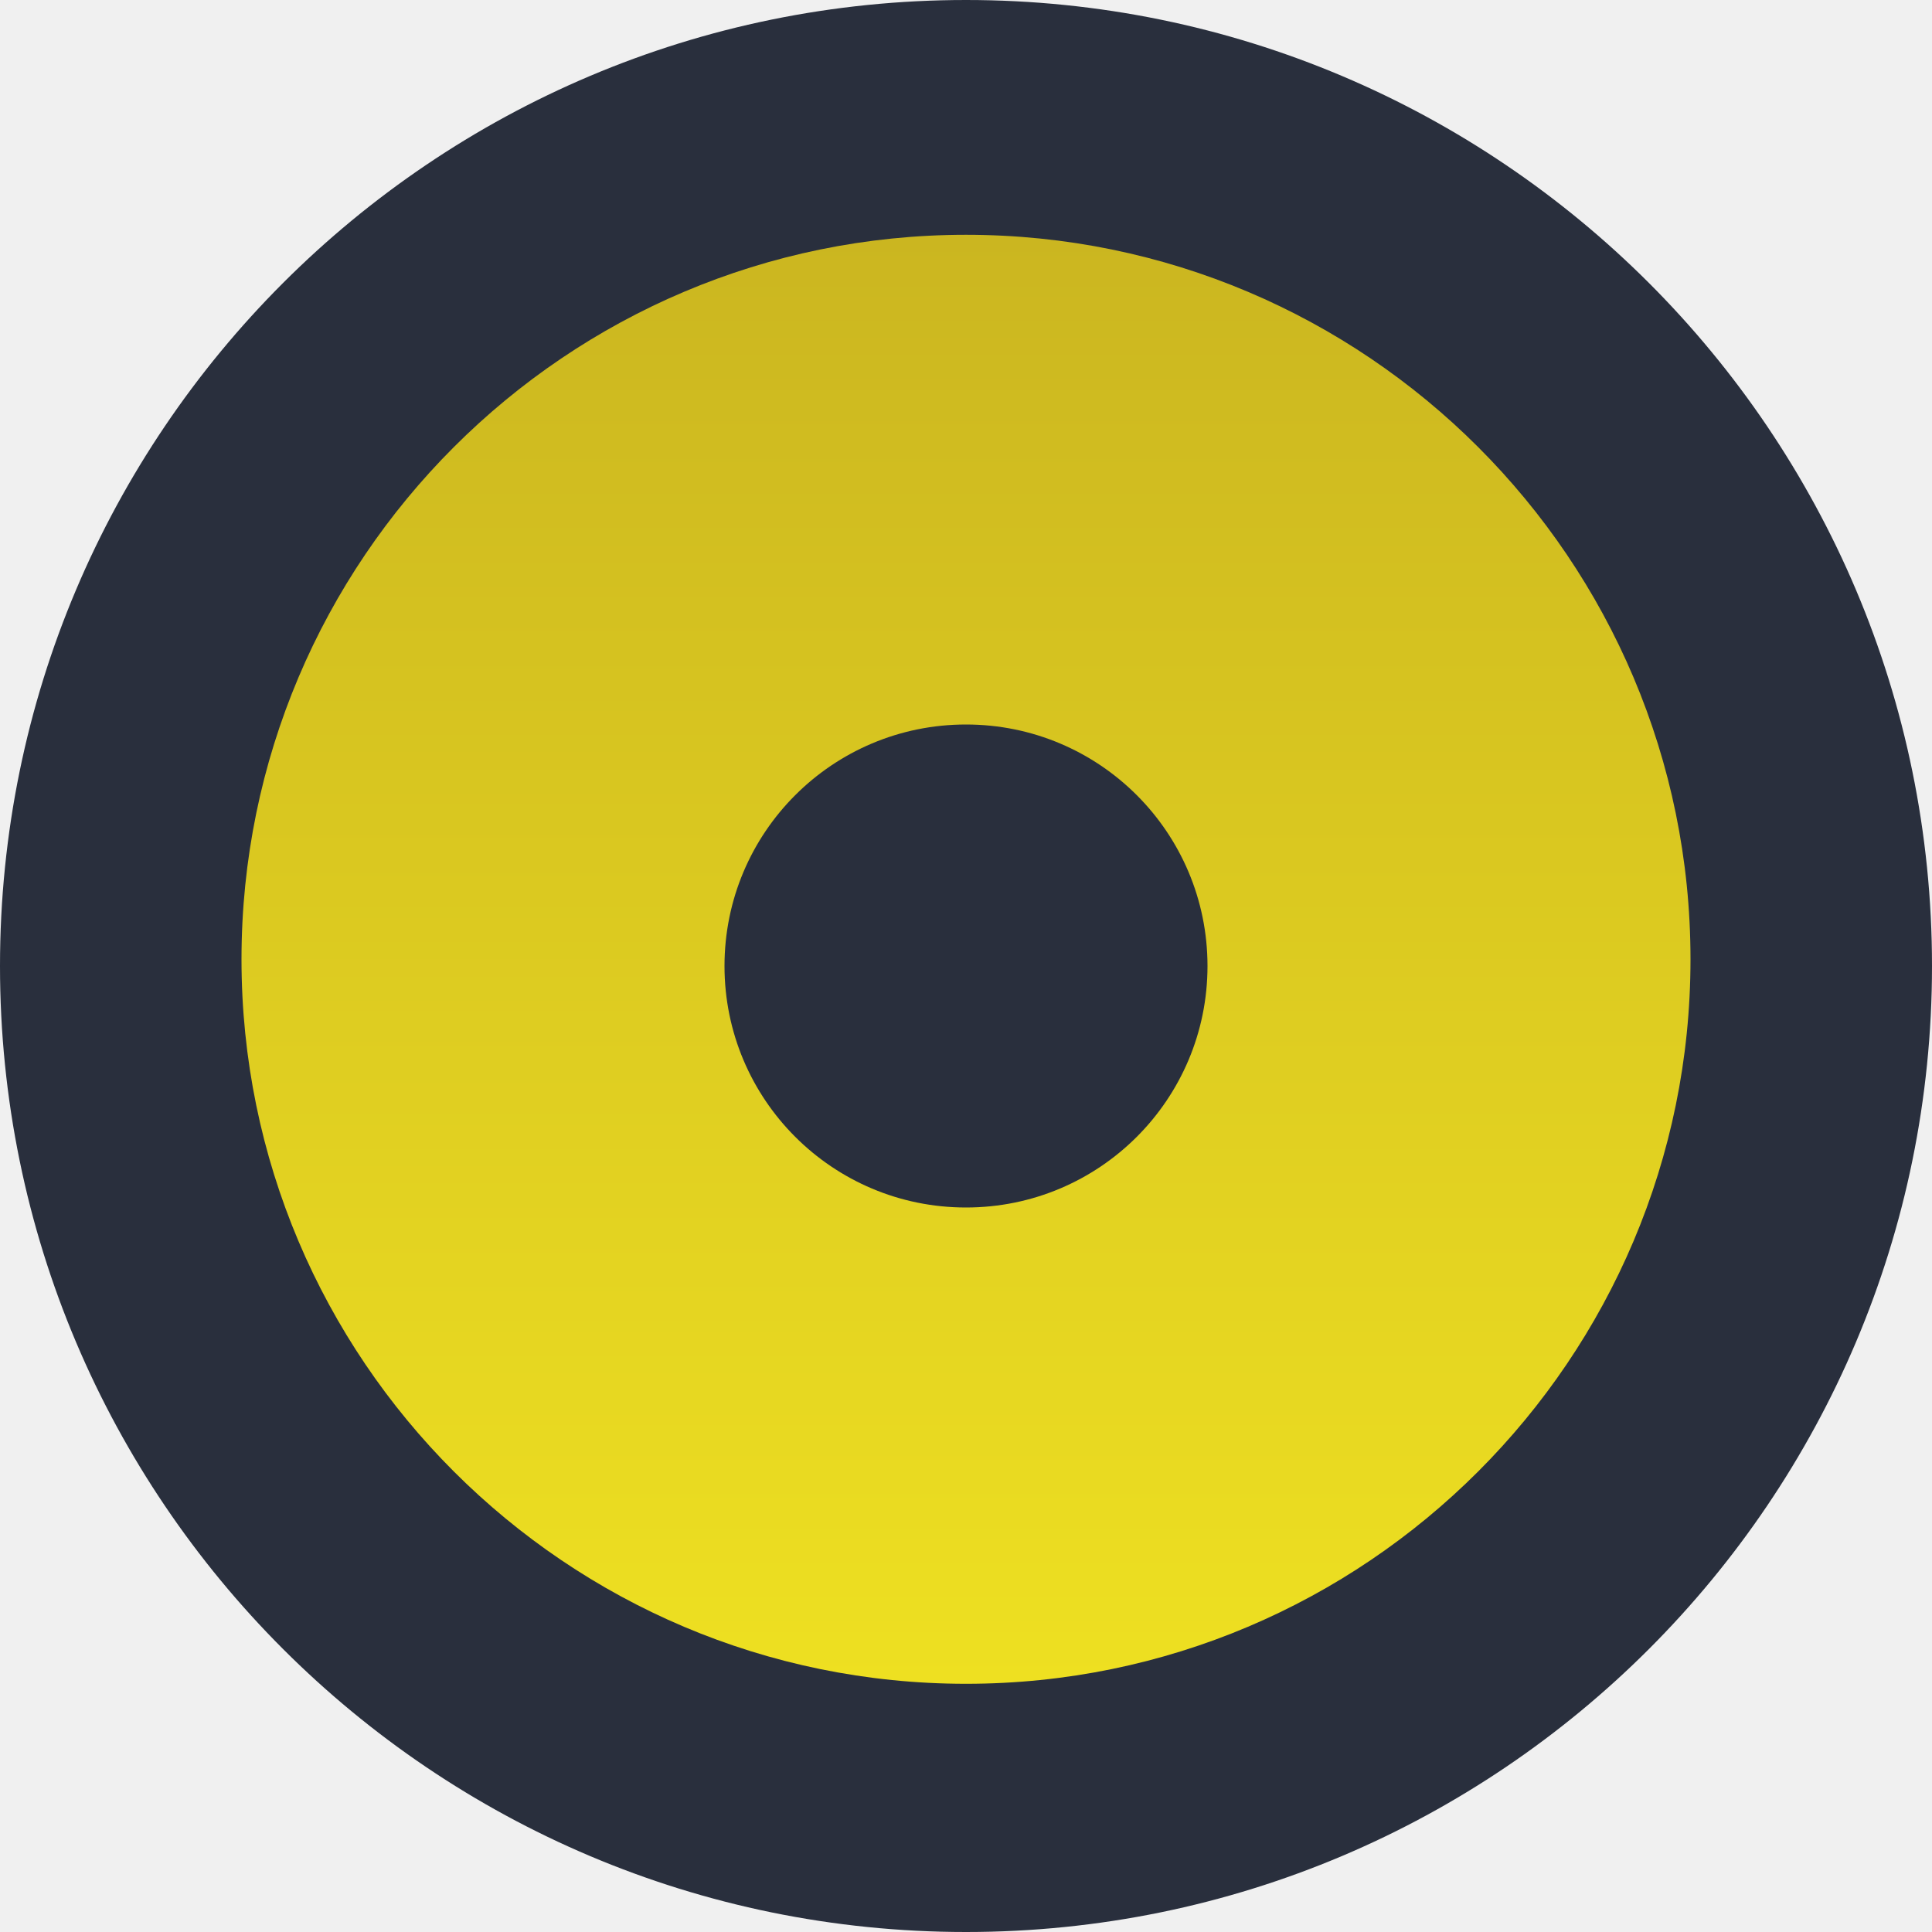
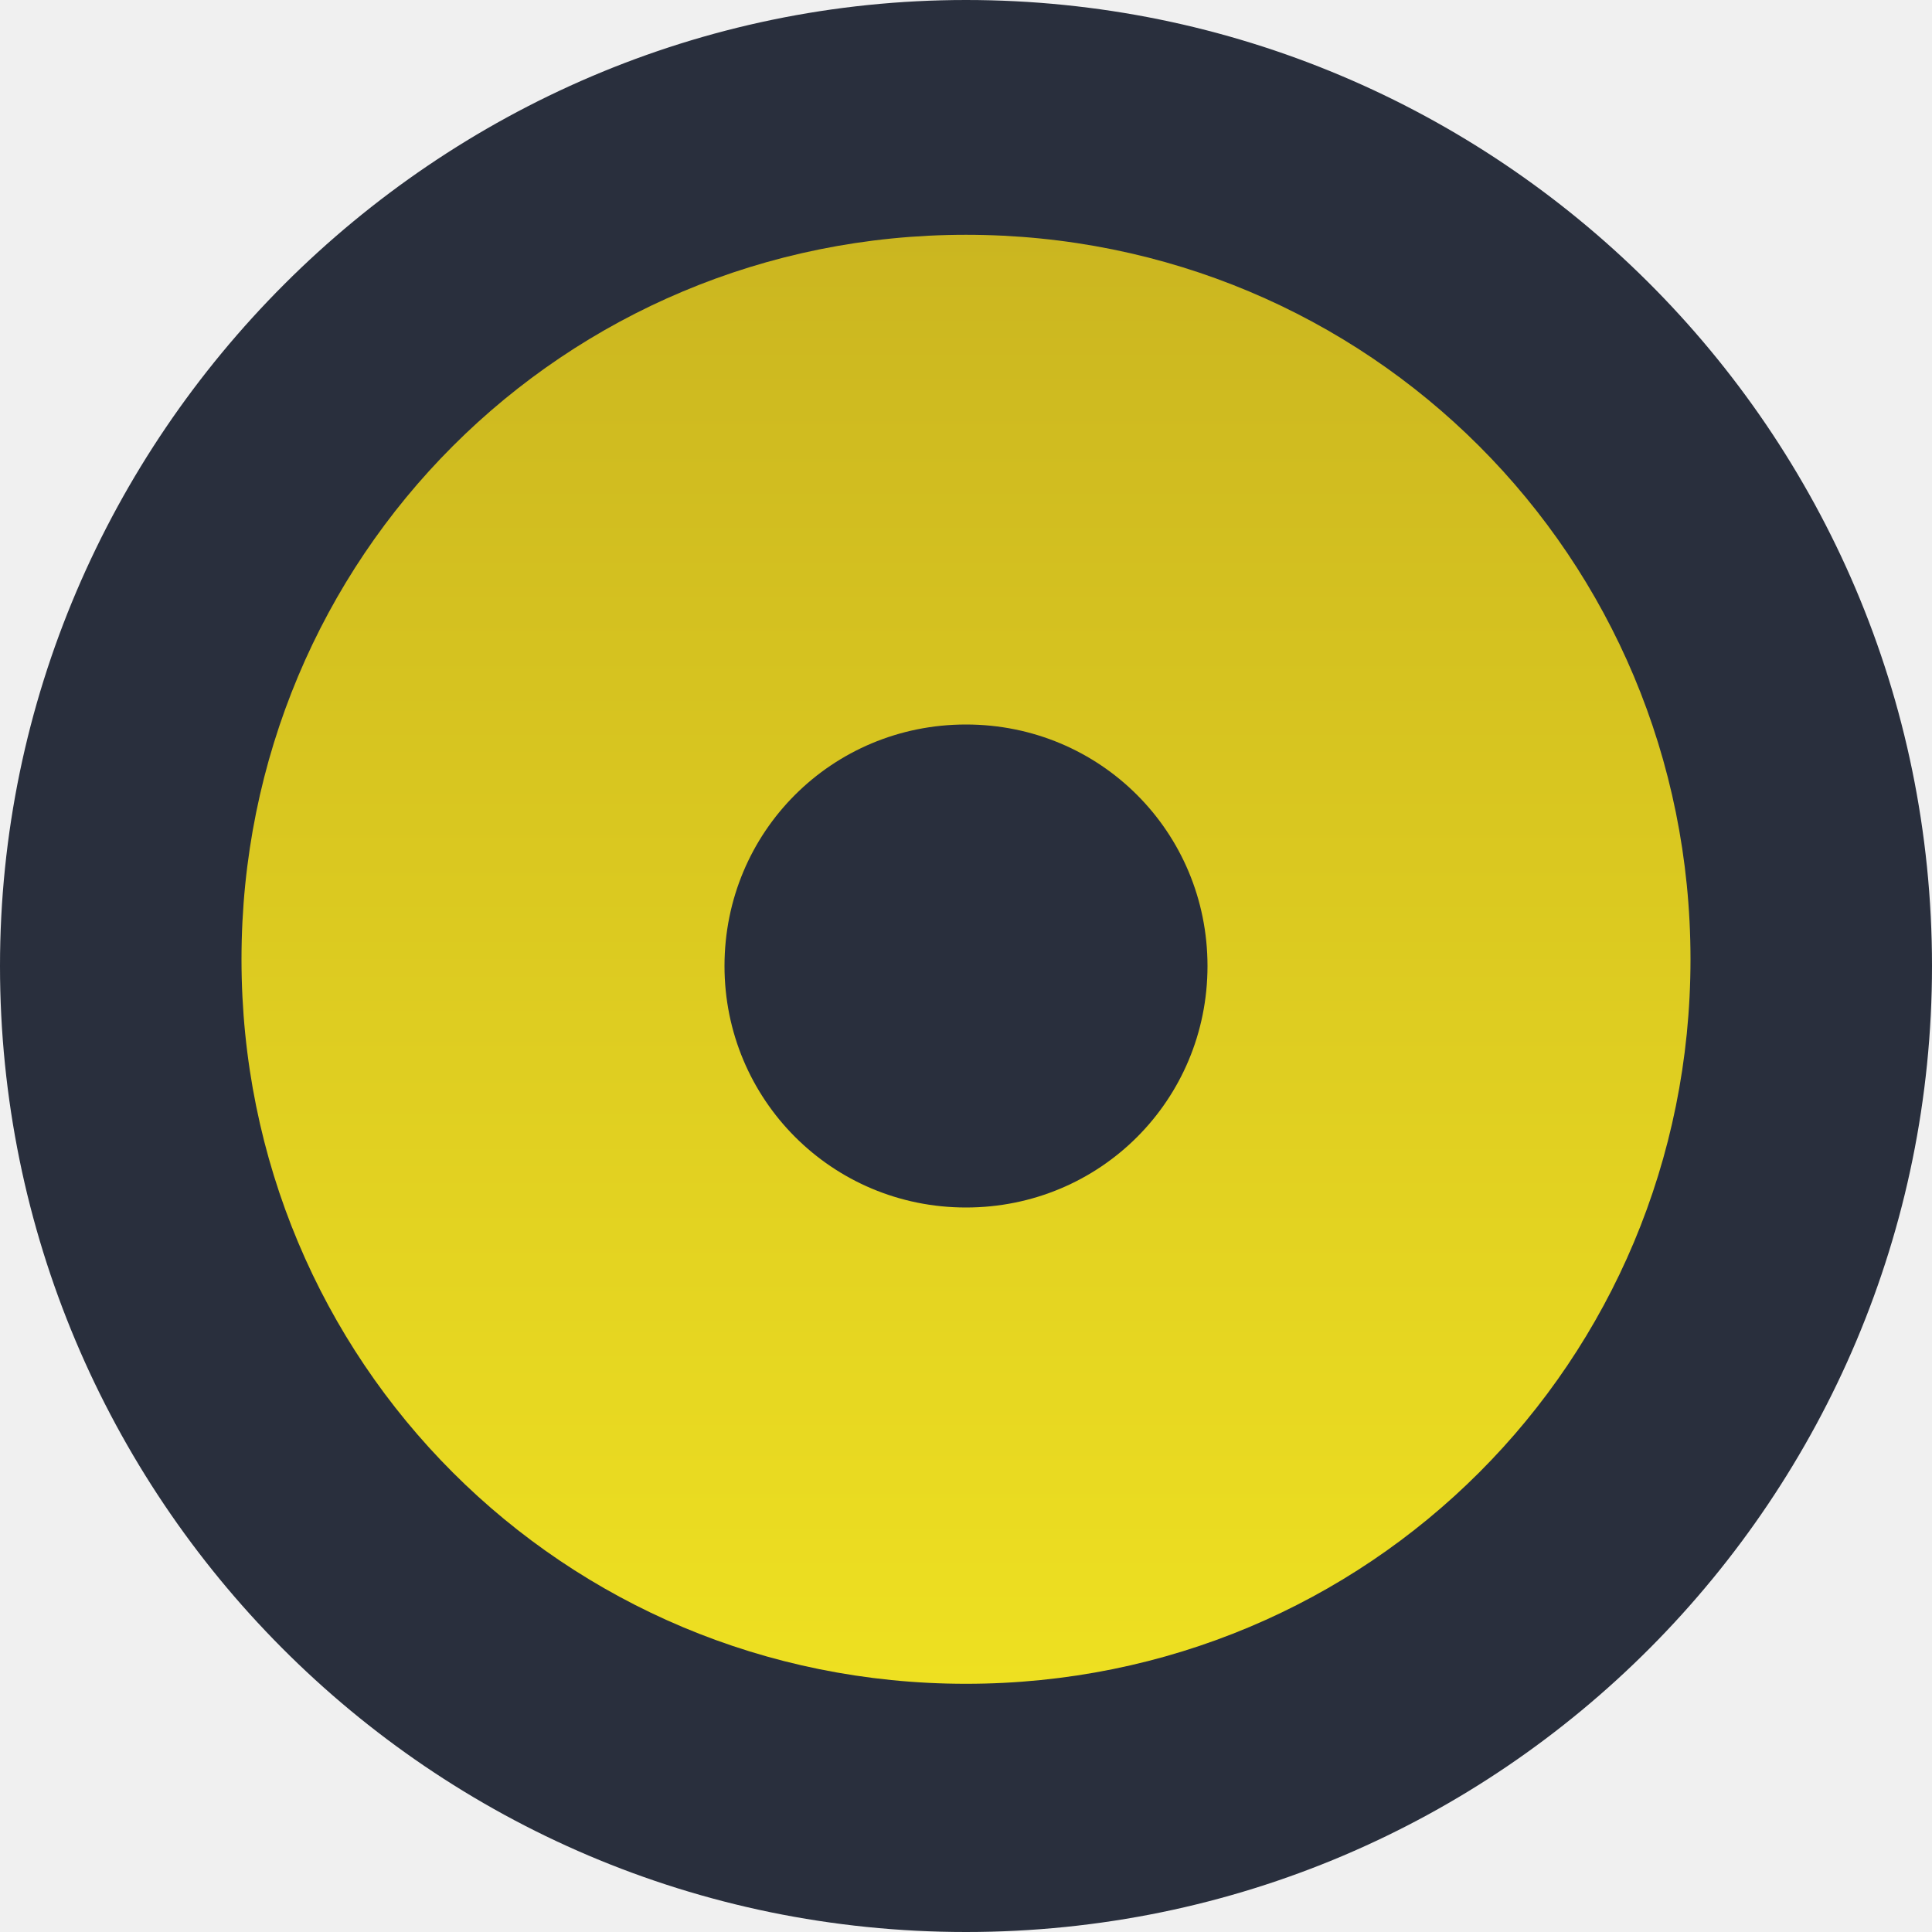
- <svg xmlns="http://www.w3.org/2000/svg" xmlns:xlink="http://www.w3.org/1999/xlink" version="1.1" x="0px" y="0px" width="288px" height="288px" viewBox="0 0 288 288" style="enable-background:new 0 0 288 288;" xml:space="preserve">
-   <style type="text/css">
- 
- 	.st0{display:inline;fill-rule:evenodd;clip-rule:evenodd;fill:#D8D8D8;}
- 	.st1{display:inline;fill:#162051;}
- 	.st2{clip-path:url(#SVGID_67_);enable-background:new    ;}
- 	.st3{clip-path:url(#SVGID_50_);enable-background:new    ;}
- 	.st4{clip-path:url(#SVGID_195_);fill:#00826E;}
- 	.st5{fill:#ABA118;}
- 	.st6{fill-rule:evenodd;clip-rule:evenodd;fill:#D8D8D8;}
- 	.st7{clip-path:url(#SVGID_131_);fill:#CCCCCC;}
- 	.st8{fill:#ADADAD;}
- 	.st9{fill-rule:evenodd;clip-rule:evenodd;fill:#EA7565;stroke:#FFFFFF;stroke-miterlimit:10;}
- 	.st10{clip-path:url(#SVGID_153_);fill:#CCCCCC;}
- 	.st11{clip-path:url(#SVGID_91_);fill:#E6E6E6;}
- 	.st12{clip-path:url(#SVGID_201_);fill:#00826E;}
- 	.st13{fill:#AEA418;}
- 	.st14{clip-path:url(#SVGID_223_);fill:#00826E;}
- 	.st15{clip-path:url(#SVGID_111_);fill:#999999;}
- 	.st16{fill:#E2D51F;}
- 	.st17{fill:#E3E3E3;}
- 	.st18{fill:#E4E4E4;}
- 	.st19{clip-path:url(#SVGID_191_);fill:#E6E6E6;}
- 	.st20{fill-rule:evenodd;clip-rule:evenodd;fill:none;stroke:#000000;stroke-width:3;stroke-linecap:round;stroke-miterlimit:10;}
- 	.st21{fill:#E5D820;}
- 	.st22{opacity:0.3;fill-rule:evenodd;clip-rule:evenodd;fill:#FFFFFF;}
- 	.st23{clip-path:url(#SVGID_91_);fill:#B3B3B3;}
- 	.st24{fill-rule:evenodd;clip-rule:evenodd;fill:#3374B4;stroke:#E4E4E4;stroke-miterlimit:10;}
- 	.st25{clip-path:url(#SVGID_165_);fill:#CCCCCC;}
- 	.st26{clip-path:url(#SVGID_91_);fill:none;stroke:#E6E6E6;stroke-width:4;stroke-miterlimit:10;}
- 	.st27{clip-path:url(#SVGID_213_);fill:#00826E;}
- 	.st28{fill:none;stroke:#8B8B8B;stroke-miterlimit:10;}
- 	.st29{clip-path:url(#SVGID_187_);fill:#CCCCCC;}
- 	.st30{clip-path:url(#SVGID_169_);fill:none;stroke:#FFFFFF;stroke-width:0.818;stroke-miterlimit:10;}
- 	.st31{fill-rule:evenodd;clip-rule:evenodd;fill:#DC7565;}
- 	.st32{fill:#E8DB20;}
- 	.st33{fill:none;stroke:#EEE021;stroke-miterlimit:10;}
- 	.st34{clip-path:url(#SVGID_101_);fill:#999999;}
- 	.st35{fill:none;stroke:#FFFFFF;stroke-width:2;stroke-miterlimit:10;}
- 	.st36{fill-rule:evenodd;clip-rule:evenodd;fill:#00806E;stroke:#00806E;stroke-miterlimit:10;}
- 	.st37{clip-path:url(#SVGID_89_);fill:#FFFFFF;}
- 	.st38{clip-path:url(#SVGID_123_);fill:#999999;}
- 	.st39{clip-path:url(#SVGID_183_);fill:none;stroke:#FFFFFF;stroke-width:0.388;stroke-miterlimit:10;}
- 	
- 		.st40{fill-rule:evenodd;clip-rule:evenodd;fill:none;stroke:#FFFFFF;stroke-width:3;stroke-linecap:round;stroke-linejoin:round;stroke-miterlimit:10;}
- 	.st41{fill:#B1A719;}
- 	.st42{clip-path:url(#SVGID_197_);fill:#00826E;}
- 	.st43{fill:#B2B2B2;}
- 	.st44{fill-rule:evenodd;clip-rule:evenodd;fill:#4480B8;}
- 	.st45{fill-rule:evenodd;clip-rule:evenodd;fill:#FFFFFF;stroke:#00806E;stroke-miterlimit:10;}
- 	.st46{fill:none;stroke:#BEBEBE;stroke-width:10;stroke-linejoin:round;stroke-miterlimit:10;}
- 	.st47{fill:#B4A919;}
- 	.st48{clip-path:url(#SVGID_203_);fill:#00826E;}
- 	.st49{opacity:0.7;fill-rule:evenodd;clip-rule:evenodd;fill:#0A1B33;}
- 	.st50{opacity:0.6;fill:#00806E;}
- 	.st51{clip-path:url(#SVGID_225_);fill:#00826E;}
- 	.st52{fill:#EA7565;}
- 	.st53{fill:#B6B6B6;}
- 	.st54{display:none;opacity:0.5;fill-rule:evenodd;clip-rule:evenodd;fill:#EEE021;}
- 	.st55{clip-path:url(#SVGID_71_);enable-background:new    ;}
- 	.st56{clip-path:url(#SVGID_40_);enable-background:new    ;}
- 	.st57{fill:#B7AC19;}
- 	.st58{fill:#EBDD21;}
- 	.st59{fill:none;stroke:#E4E4E4;stroke-miterlimit:10;}
- 	.st60{display:none;opacity:0.7;fill-rule:evenodd;clip-rule:evenodd;fill:#0A1B33;}
- 	.st61{clip-path:url(#SVGID_171_);fill:#E6E6E6;}
- 	.st62{enable-background:new    ;}
- 	.st63{fill:#EEE021;}
- 	.st64{display:inline;fill:#BEBEBE;}
- 	.st65{fill-rule:evenodd;clip-rule:evenodd;fill:none;stroke:#4D4D4D;stroke-width:4;stroke-linecap:round;stroke-miterlimit:10;}
- 	.st66{fill-rule:evenodd;clip-rule:evenodd;fill:#E1E2E3;}
- 	.st67{clip-path:url(#SVGID_215_);fill:#00826E;}
- 	.st68{opacity:0.7;fill:#1A1A1A;}
- 	.st69{fill-rule:evenodd;clip-rule:evenodd;fill:#E4E4E4;}
- 	.st70{fill:none;stroke:#FFFFFF;stroke-width:20;stroke-linecap:square;stroke-miterlimit:10;}
- 	.st71{fill:#BAAF1A;}
- 	.st72{fill:#BABABA;}
- 	.st73{clip-path:url(#SVGID_199_);fill:#00826E;}
- 	.st74{clip-path:url(#SVGID_113_);fill:#CCCCCC;}
- 	.st75{fill-rule:evenodd;clip-rule:evenodd;fill:#4D4D4D;}
- 	.st76{clip-path:url(#SVGID_157_);fill:#CCCCCC;}
- 	.st77{fill:#BDB11A;}
- 	.st78{clip-path:url(#SVGID_95_);fill:#E6E6E6;}
- 	.st79{clip-path:url(#SVGID_205_);fill:#00826E;}
- 	.st80{fill-rule:evenodd;clip-rule:evenodd;fill:none;stroke:#000000;stroke-width:4;stroke-miterlimit:10;}
- 	.st81{fill-rule:evenodd;clip-rule:evenodd;fill:#E9D94E;}
- 	.st82{clip-path:url(#SVGID_227_);fill:#00826E;}
- 	.st83{fill:#BEBEBE;}
- 	.st84{fill-rule:evenodd;clip-rule:evenodd;fill:none;stroke:#EEE021;stroke-miterlimit:10;}
- 	.st85{fill:#22357A;}
- 	.st86{display:inline;fill:none;stroke:#394050;stroke-width:2;stroke-miterlimit:10;}
- 	.st87{opacity:0.1;fill-rule:evenodd;clip-rule:evenodd;}
- 	.st88{clip-path:url(#SVGID_137_);fill:#999999;}
- 	.st89{opacity:0.5;fill:#FFFFFF;}
- 	.st90{opacity:0.8;fill:none;stroke:#E4E4E4;stroke-miterlimit:10;}
- 	.st91{clip-path:url(#SVGID_161_);fill:none;stroke:#FFFFFF;stroke-width:0.818;stroke-miterlimit:10;}
- 	.st92{display:none;opacity:0.5;fill-rule:evenodd;clip-rule:evenodd;fill:#292F3D;}
- 	.st93{opacity:0.8;fill-rule:evenodd;clip-rule:evenodd;fill:#0A1B33;}
- 	.st94{display:inline;fill:none;stroke:#8B8B8B;stroke-width:2;stroke-miterlimit:10;}
- 	.st95{clip-path:url(#SVGID_125_);fill:#CCCCCC;}
- 	.st96{fill:none;stroke:#394050;stroke-width:2;stroke-miterlimit:10;}
- 	.st97{clip-path:url(#SVGID_169_);fill:#CCCCCC;}
- 	.st98{clip-path:url(#SVGID_47_);enable-background:new    ;}
- 	.st99{clip-path:url(#SVGID_42_);enable-background:new    ;}
- 	.st100{clip-path:url(#SVGID_30_);enable-background:new    ;}
- 	.st101{clip-path:url(#SVGID_217_);fill:#00826E;}
- 	.st102{display:inline;fill-rule:evenodd;clip-rule:evenodd;fill:#EEE021;}
- 	.st103{display:inline;opacity:0.2;}
- 	.st104{fill:#292F3D;}
- 	.st105{fill-rule:evenodd;clip-rule:evenodd;stroke:#00806E;stroke-miterlimit:10;}
- 	.st106{fill:none;stroke:#8B8B8B;stroke-width:2;stroke-miterlimit:10;}
- 	.st107{clip-path:url(#SVGID_105_);fill:#999999;}
- 	.st108{clip-path:url(#SVGID_141_);fill:#E6E6E6;}
- 	.st109{fill-rule:evenodd;clip-rule:evenodd;fill:#EEE021;}
- 	.st110{fill:none;stroke:#00806E;stroke-width:5;stroke-miterlimit:10;}
- 	.st111{clip-path:url(#SVGID_163_);fill:#E6E6E6;}
- 	.st112{fill-rule:evenodd;clip-rule:evenodd;fill:none;stroke:#E4E4E4;stroke-miterlimit:10;}
- 	.st113{fill:#C0B41B;}
- 	.st114{clip-path:url(#SVGID_91_);fill:#999999;}
- 	.st115{display:inline;fill:#FFFFFF;}
- 	.st116{fill:none;stroke:#292F3D;stroke-width:8;stroke-linecap:round;stroke-linejoin:round;stroke-miterlimit:10;}
- 	.st117{fill:url(#SVGID_2_);}
- 	.st118{fill:url(#SVGID_5_);}
- 	.st119{fill:url(#SVGID_6_);}
- 	.st120{fill:#C2B71B;}
- 	.st121{fill:#C2C2C2;}
- 	.st122{fill:none;stroke:#292F3D;stroke-width:2;}
- 	.st123{display:none;opacity:0.6;clip-path:url(#SVGID_81_);fill:#00806E;}
- 	.st124{clip-path:url(#SVGID_207_);fill:#00826E;}
- 	.st125{opacity:0.3;clip-path:url(#SVGID_35_);}
- 	.st126{opacity:0.3;clip-path:url(#SVGID_39_);}
- 	.st127{opacity:0.3;clip-path:url(#SVGID_46_);}
- 	.st128{opacity:0.3;clip-path:url(#SVGID_70_);}
- 	.st129{fill:#C5BA1B;}
- 	.st130{fill-rule:evenodd;clip-rule:evenodd;fill:none;stroke:#FFFFFF;stroke-miterlimit:10;}
- 	.st131{fill:none;stroke:#449CD8;}
- 	.st132{fill:#C6C6C6;}
- 	.st133{fill-rule:evenodd;clip-rule:evenodd;fill:#8B8B8B;}
- 	.st134{clip-path:url(#SVGID_117_);fill:#999999;}
- 	.st135{fill:none;stroke:#000000;stroke-width:20;stroke-linecap:square;stroke-miterlimit:10;}
- 	.st136{clip-path:url(#SVGID_187_);fill:none;stroke:#FFFFFF;stroke-width:0.388;stroke-miterlimit:10;}
- 	.st137{display:none;fill-rule:evenodd;clip-rule:evenodd;fill:#EEE021;}
- 	.st138{fill:#999999;}
- 	.st139{fill:#C8BC1C;}
- 	.st140{clip-path:url(#SVGID_175_);fill:#E6E6E6;}
- 	.st141{fill-rule:evenodd;clip-rule:evenodd;}
- 	.st142{opacity:0.1;}
- 	.st143{opacity:0.2;}
- 	.st144{opacity:0.6;}
- 	.st145{fill-rule:evenodd;clip-rule:evenodd;fill:#BEBEBE;}
- 	.st146{display:none;fill:none;}
- 	.st147{fill:#FFFFFF;}
- 	.st148{clip-path:url(#SVGID_91_);fill:#CCCCCC;}
- 	.st149{clip-path:url(#SVGID_219_);fill:#00826E;}
- 	.st150{fill-rule:evenodd;clip-rule:evenodd;fill:#E1E2E3;stroke:#00806E;stroke-miterlimit:10;}
- 	.st151{fill:none;stroke:#FFFFFF;stroke-width:4;stroke-linejoin:round;stroke-miterlimit:10;}
- 	.st152{clip-path:url(#SVGID_107_);fill:#999999;}
- 	.st153{clip-path:url(#SVGID_129_);fill:#999999;}
- 	.st154{display:inline;fill-rule:evenodd;clip-rule:evenodd;fill:#292F3D;}
- 	.st155{clip-path:url(#SVGID_143_);fill:#E6E6E6;}
- 	.st156{fill:#CACACA;}
- 	.st157{opacity:0.2;fill:none;stroke:#D8D8D8;stroke-miterlimit:10;stroke-dasharray:6;}
- 	.st158{clip-path:url(#SVGID_32_);enable-background:new    ;}
- 	.st159{fill:#CBBF1C;}
- 	.st160{clip-path:url(#SVGID_139_);fill:#CCCCCC;}
- 	.st161{fill-rule:evenodd;clip-rule:evenodd;fill:#292F3D;}
- 	.st162{fill:none;stroke:#E4E4E4;}
- 	.st163{fill:#9D9D9D;}
- 	.st164{display:inline;}
- 	.st165{clip-path:url(#SVGID_99_);fill:#E6E6E6;}
- 	.st166{clip-path:url(#SVGID_209_);fill:#00826E;}
- 	.st167{display:inline;fill-rule:evenodd;clip-rule:evenodd;fill:#4480B8;stroke:#FFFFFF;stroke-miterlimit:10;}
- 	.st168{fill:#CDCDCD;}
- 	.st169{fill:#CEC21D;}
- 	.st170{fill:#CECECE;}
- 	.st171{display:inline;fill:#D2D2D2;stroke:#000000;stroke-miterlimit:10;}
- 	.st172{clip-path:url(#SVGID_133_);fill:#E6E6E6;}
- 	.st173{fill:#3374B4;}
- 	.st174{clip-path:url(#SVGID_155_);fill:#E6E6E6;}
- 	.st175{clip-path:url(#SVGID_236_);enable-background:new    ;}
- 	.st176{clip-path:url(#SVGID_177_);fill:#E6E6E6;}
- 	.st177{clip-path:url(#SVGID_181_);fill:#CCCCCC;}
- 	.st178{fill-rule:evenodd;clip-rule:evenodd;fill:url(#SVGID_229_);}
- 	.st179{fill-rule:evenodd;clip-rule:evenodd;fill:url(#SVGID_231_);}
- 	.st180{fill-rule:evenodd;clip-rule:evenodd;fill:url(#SVGID_233_);}
- 	.st181{fill-rule:evenodd;clip-rule:evenodd;fill:url(#SVGID_237_);}
- 	.st182{fill:#D2D2D2;stroke:#000000;stroke-miterlimit:10;}
- 	.st183{opacity:0.3;clip-path:url(#SVGID_234_);}
- 	.st184{opacity:0.1;fill-rule:evenodd;clip-rule:evenodd;fill:none;stroke:#E4E4E4;stroke-miterlimit:10;}
- 	.st185{clip-path:url(#SVGID_93_);fill:#CCCCCC;}
- 	.st186{fill-rule:evenodd;clip-rule:evenodd;fill:#97B676;}
- 	.st187{fill:none;stroke:#E4E4E4;stroke-width:6;stroke-miterlimit:10;}
- 	.st188{clip-path:url(#SVGID_121_);}
- 	.st189{clip-path:url(#SVGID_127_);}
- 	.st190{fill:#394050;}
- 	.st191{clip-path:url(#SVGID_135_);}
- 	.st192{clip-path:url(#SVGID_149_);}
- 	.st193{clip-path:url(#SVGID_151_);}
- 	.st194{clip-path:url(#SVGID_159_);}
- 	.st195{clip-path:url(#SVGID_167_);}
- 	.st196{clip-path:url(#SVGID_109_);fill:#999999;}
- 	.st197{clip-path:url(#SVGID_239_);}
- 	.st198{fill:none;stroke:#BEBEBE;stroke-width:10;stroke-linecap:round;stroke-linejoin:round;stroke-miterlimit:10;}
- 	.st199{fill-rule:evenodd;clip-rule:evenodd;fill:none;stroke:#FFFFFF;stroke-width:4;stroke-miterlimit:10;}
- 	.st200{fill:#00806E;}
- 	.st201{clip-path:url(#SVGID_145_);fill:#E6E6E6;}
- 	.st202{clip-path:url(#SVGID_153_);fill:none;stroke:#FFFFFF;stroke-width:0.818;stroke-miterlimit:10;}
- 	.st203{clip-path:url(#SVGID_189_);fill:#E6E6E6;}
- 	.st204{fill-rule:evenodd;clip-rule:evenodd;fill:#FFFFFF;}
- 	.st205{clip-path:url(#SVGID_119_);fill:#CCCCCC;}
- 	.st206{opacity:0.3;fill:none;stroke:#292F3D;stroke-miterlimit:10;stroke-dasharray:4,2;}
- 	.st207{fill:#D1C51D;}
- 	.st208{fill:none;stroke:#BEBEBE;stroke-width:10;stroke-miterlimit:10;}
- 	.st209{clip-path:url(#SVGID_93_);fill:none;stroke:#FFFFFF;stroke-width:2;stroke-miterlimit:10;}
- 	.st210{display:inline;fill-rule:evenodd;clip-rule:evenodd;fill:#3374B4;stroke:#E4E4E4;stroke-miterlimit:10;}
- 	.st211{fill:#3374B4;stroke:#FFFFFF;stroke-miterlimit:10;}
- 	.st212{display:none;opacity:0.6;clip-path:url(#SVGID_85_);fill:#00806E;}
- 	.st213{fill:#D2D2D2;}
- 	.st214{opacity:0.9;fill:#292F3D;}
- 	.st215{fill:#D4C71D;}
- 	.st216{fill:#D6D6D6;}
- 	.st217{fill:#D7CA1E;}
- 	.st218{clip-path:url(#SVGID_161_);fill:#CCCCCC;}
- 	.st219{clip-path:url(#SVGID_179_);fill:#E6E6E6;}
- 	.st220{fill:#D8D8D8;}
- 	.st221{clip-path:url(#SVGID_183_);fill:#CCCCCC;}
- 	
- 		.st222{fill-rule:evenodd;clip-rule:evenodd;fill:none;stroke:#4D4D4D;stroke-width:4;stroke-linecap:round;stroke-linejoin:round;stroke-miterlimit:10;}
- 	.st223{clip-path:url(#SVGID_185_);fill:none;stroke:#FFFFFF;stroke-width:0.388;stroke-miterlimit:10;}
- 	.st224{fill:none;stroke:#D8D8D8;stroke-miterlimit:10;}
- 	.st225{display:none;}
- 	.st226{fill-rule:evenodd;clip-rule:evenodd;fill:url(#SVGID_24_);}
- 	.st227{fill-rule:evenodd;clip-rule:evenodd;fill:url(#SVGID_27_);}
- 	.st228{fill-rule:evenodd;clip-rule:evenodd;fill:url(#SVGID_31_);}
- 	.st229{fill-rule:evenodd;clip-rule:evenodd;fill:url(#SVGID_33_);}
- 	.st230{fill-rule:evenodd;clip-rule:evenodd;fill:url(#SVGID_38_);}
- 	.st231{fill-rule:evenodd;clip-rule:evenodd;fill:url(#SVGID_41_);}
- 	.st232{fill-rule:evenodd;clip-rule:evenodd;fill:url(#SVGID_45_);}
- 	.st233{fill-rule:evenodd;clip-rule:evenodd;fill:url(#SVGID_48_);}
- 	.st234{fill-rule:evenodd;clip-rule:evenodd;fill:url(#SVGID_65_);}
- 	.st235{fill-rule:evenodd;clip-rule:evenodd;fill:url(#SVGID_68_);}
- 	.st236{clip-path:url(#SVGID_18_);}
- 	.st237{fill:#A1A1A1;}
- 	.st238{clip-path:url(#SVGID_51_);}
- 	.st239{clip-path:url(#SVGID_72_);}
- 	.st240{clip-path:url(#SVGID_79_);}
- 	.st241{clip-path:url(#SVGID_83_);}
- 	.st242{clip-path:url(#SVGID_87_);}
- 	.st243{clip-path:url(#SVGID_89_);}
- 	.st244{clip-path:url(#SVGID_91_);}
- 	.st245{fill-rule:evenodd;clip-rule:evenodd;fill:#333333;}
- 	.st246{clip-path:url(#SVGID_193_);fill:#00826E;}
- 	.st247{clip-path:url(#SVGID_103_);fill:#E6E6E6;}
- 	.st248{clip-path:url(#SVGID_238_);enable-background:new    ;}
- 	.st249{clip-path:url(#SVGID_147_);fill:#E6E6E6;}
- 	.st250{fill:#A5A5A5;}
- 	.st251{clip-path:url(#SVGID_173_);fill:#CCCCCC;}
- 	.st252{clip-path:url(#SVGID_97_);fill:#999999;}
- 	.st253{clip-path:url(#SVGID_221_);fill:#00826E;}
- 	.st254{fill:#DACD1E;}
- 	.st255{fill:#DADADA;}
- 	.st256{fill:#A89E17;}
- 	.st257{fill-rule:evenodd;clip-rule:evenodd;fill:none;stroke:#FFFFFF;stroke-width:3;stroke-linecap:round;stroke-miterlimit:10;}
- 	.st258{fill:#A9A9A9;}
- 	.st259{fill:#DDD01F;}
- 	.st260{fill-rule:evenodd;clip-rule:evenodd;fill:#00806E;}
- 	.st261{clip-path:url(#Overlay_6_);}
- 	.st262{fill:#DEDEDE;}
- 	
- 		.st263{fill-rule:evenodd;clip-rule:evenodd;fill:none;stroke:#000000;stroke-width:3;stroke-linecap:round;stroke-linejoin:round;stroke-miterlimit:10;}
- 	.st264{clip-path:url(#SVGID_115_);fill:#E6E6E6;}
- 	.st265{fill:none;stroke:#292F3D;}
- 	.st266{fill:#DFD21F;}
- 	.st267{clip-path:url(#SVGID_89_);fill:#F2F2F2;}
- 	.st268{opacity:0.3;fill:none;stroke:#E4E4E4;stroke-miterlimit:10;stroke-dasharray:4,2;}
- 	.st269{fill-rule:evenodd;clip-rule:evenodd;fill:#D26C78;}
- 	.st270{clip-path:url(#SVGID_211_);fill:#00826E;}
- 	.st271{clip-path:url(#SVGID_185_);fill:#CCCCCC;}
- 	.st272{display:inline;opacity:0.4;fill-rule:evenodd;clip-rule:evenodd;}
- 	.st273{fill:none;stroke:#EEE021;stroke-width:4;stroke-miterlimit:10;}
- 	.st274{display:none;opacity:0.6;clip-path:url(#SVGID_77_);fill:#00806E;}
- 
- </style>
-   <symbol id="Icon_-_Speaker" viewBox="-144 -144 288 288">
-     <path class="st104" d="M144,0c0-79.5-64.5-144-144-144S-144-79.5-144,0S-79.5,144,0,144S144,79.5,144,0z" />
-     <linearGradient id="SVGID_2_" gradientUnits="userSpaceOnUse" x1="0" y1="-107" x2="-9.441660e-006" y2="109">
-       <stop offset="0" style="stop-color:#EEE021" />
-       <stop offset="1" style="stop-color:#CBB620" />
+ <svg xmlns="http://www.w3.org/2000/svg" xmlns:xlink="http://www.w3.org/1999/xlink" viewBox="0 0 288 288" enable-background="new 0 0 288 288">
+   <defs>
+     <path id="2" d="m3455 1757h480v801h-480z" />
+     <path id="3" d="m1369 1413h1280v402h-1280z" />
+     <clipPath>
+       <use xlink:href="#3" />
+     </clipPath>
+     <clipPath>
+       <use xlink:href="#2" />
+     </clipPath>
+     <linearGradient id="1" gradientUnits="userSpaceOnUse" y1="-107" x2="0" y2="109">
+       <stop stop-color="#eee021" />
+       <stop offset="1" stop-color="#cbb620" />
    </linearGradient>
-     <path class="st117" d="M108,1c0-59.6-48.4-108-108-108S-108-58.6-108,1S-59.6,109,0,109S108,60.6,108,1z" />
-     <path class="st104" d="M-36,0c0-19.9,16.1-36,36-36S36-19.9,36,0S19.9,36,0,36S-36,19.9-36,0z" />
-     <polygon class="st146" points="-144,144 144,144 144,-144 -144,-144  " />
+   </defs>
+   <symbol id="0" viewBox="-144 -144 288 288">
+     <path d="m144 0c0-79-64-144-144-144s-144 65-144 144 65 144 144 144 144-64 144-144" fill="#292f3d" />
+     <path d="m108 1c0-60-48-108-108-108s-108 48-108 108 48 108 108 108 108-48 108-108" fill="url(#1)" />
+     <path d="m-36 0c0-19.9 16-36 36-36s36 16 36 36-16 36-36 36-36-16-36-36" fill="#292f3d" />
  </symbol>
-   <g id="Sketch1" class="st225">
- </g>
-   <g id="Sketch_-_Portfolio" class="st225">
-     <g id="Web_copy" class="st164">
-       <g id="_x3C_Layer_x3E__copy">
- 		</g>
-     </g>
-   </g>
-   <g id="Sketch_-_Skills" class="st225">
- </g>
-   <g id="Sketch_-_Header" class="st225">
- </g>
-   <g id="Interface_-_Desktop">
-     <g id="About_1_">
- 	</g>
-     <g id="About_copy_2" class="st225">
- 	</g>
-     <g id="About_copy" class="st225">
- 	</g>
-     <g id="Contact_2_">
-       <g>
-         <defs>
-           <rect id="SVGID_56_" x="1369" y="1413" width="1280" height="402" />
-         </defs>
-         <clipPath id="SVGID_4_">
-           <use xlink:href="#SVGID_56_" style="overflow:visible;" />
-         </clipPath>
-       </g>
-     </g>
-   </g>
-   <g id="Interface_Mobile">
-     <g>
-       <defs>
-         <rect id="SVGID_64_" x="3455" y="1757" width="480" height="801" />
-       </defs>
-       <clipPath id="SVGID_5_">
-         <use xlink:href="#SVGID_64_" style="overflow:visible;" />
-       </clipPath>
-     </g>
-   </g>
-   <g id="Interface_-_ProjectList">
- </g>
-   <g id="Interface_-_ProjectDetail">
-     <g id="Icon_-_Arrow" class="st225">
- 	</g>
-   </g>
-   <g id="Icons">
-     <use xlink:href="#Icon_-_Speaker" width="288" height="288" id="XMLID_2_" x="-144" y="-144" transform="matrix(1 0 0 -1 144 144)" style="overflow:visible;" />
-   </g>
-   <g id="Guides">
- </g>
+   <use xlink:href="#0" width="288" height="288" x="-144" y="-144" transform="matrix(1 0 0-1 144 144)" />
</svg>
